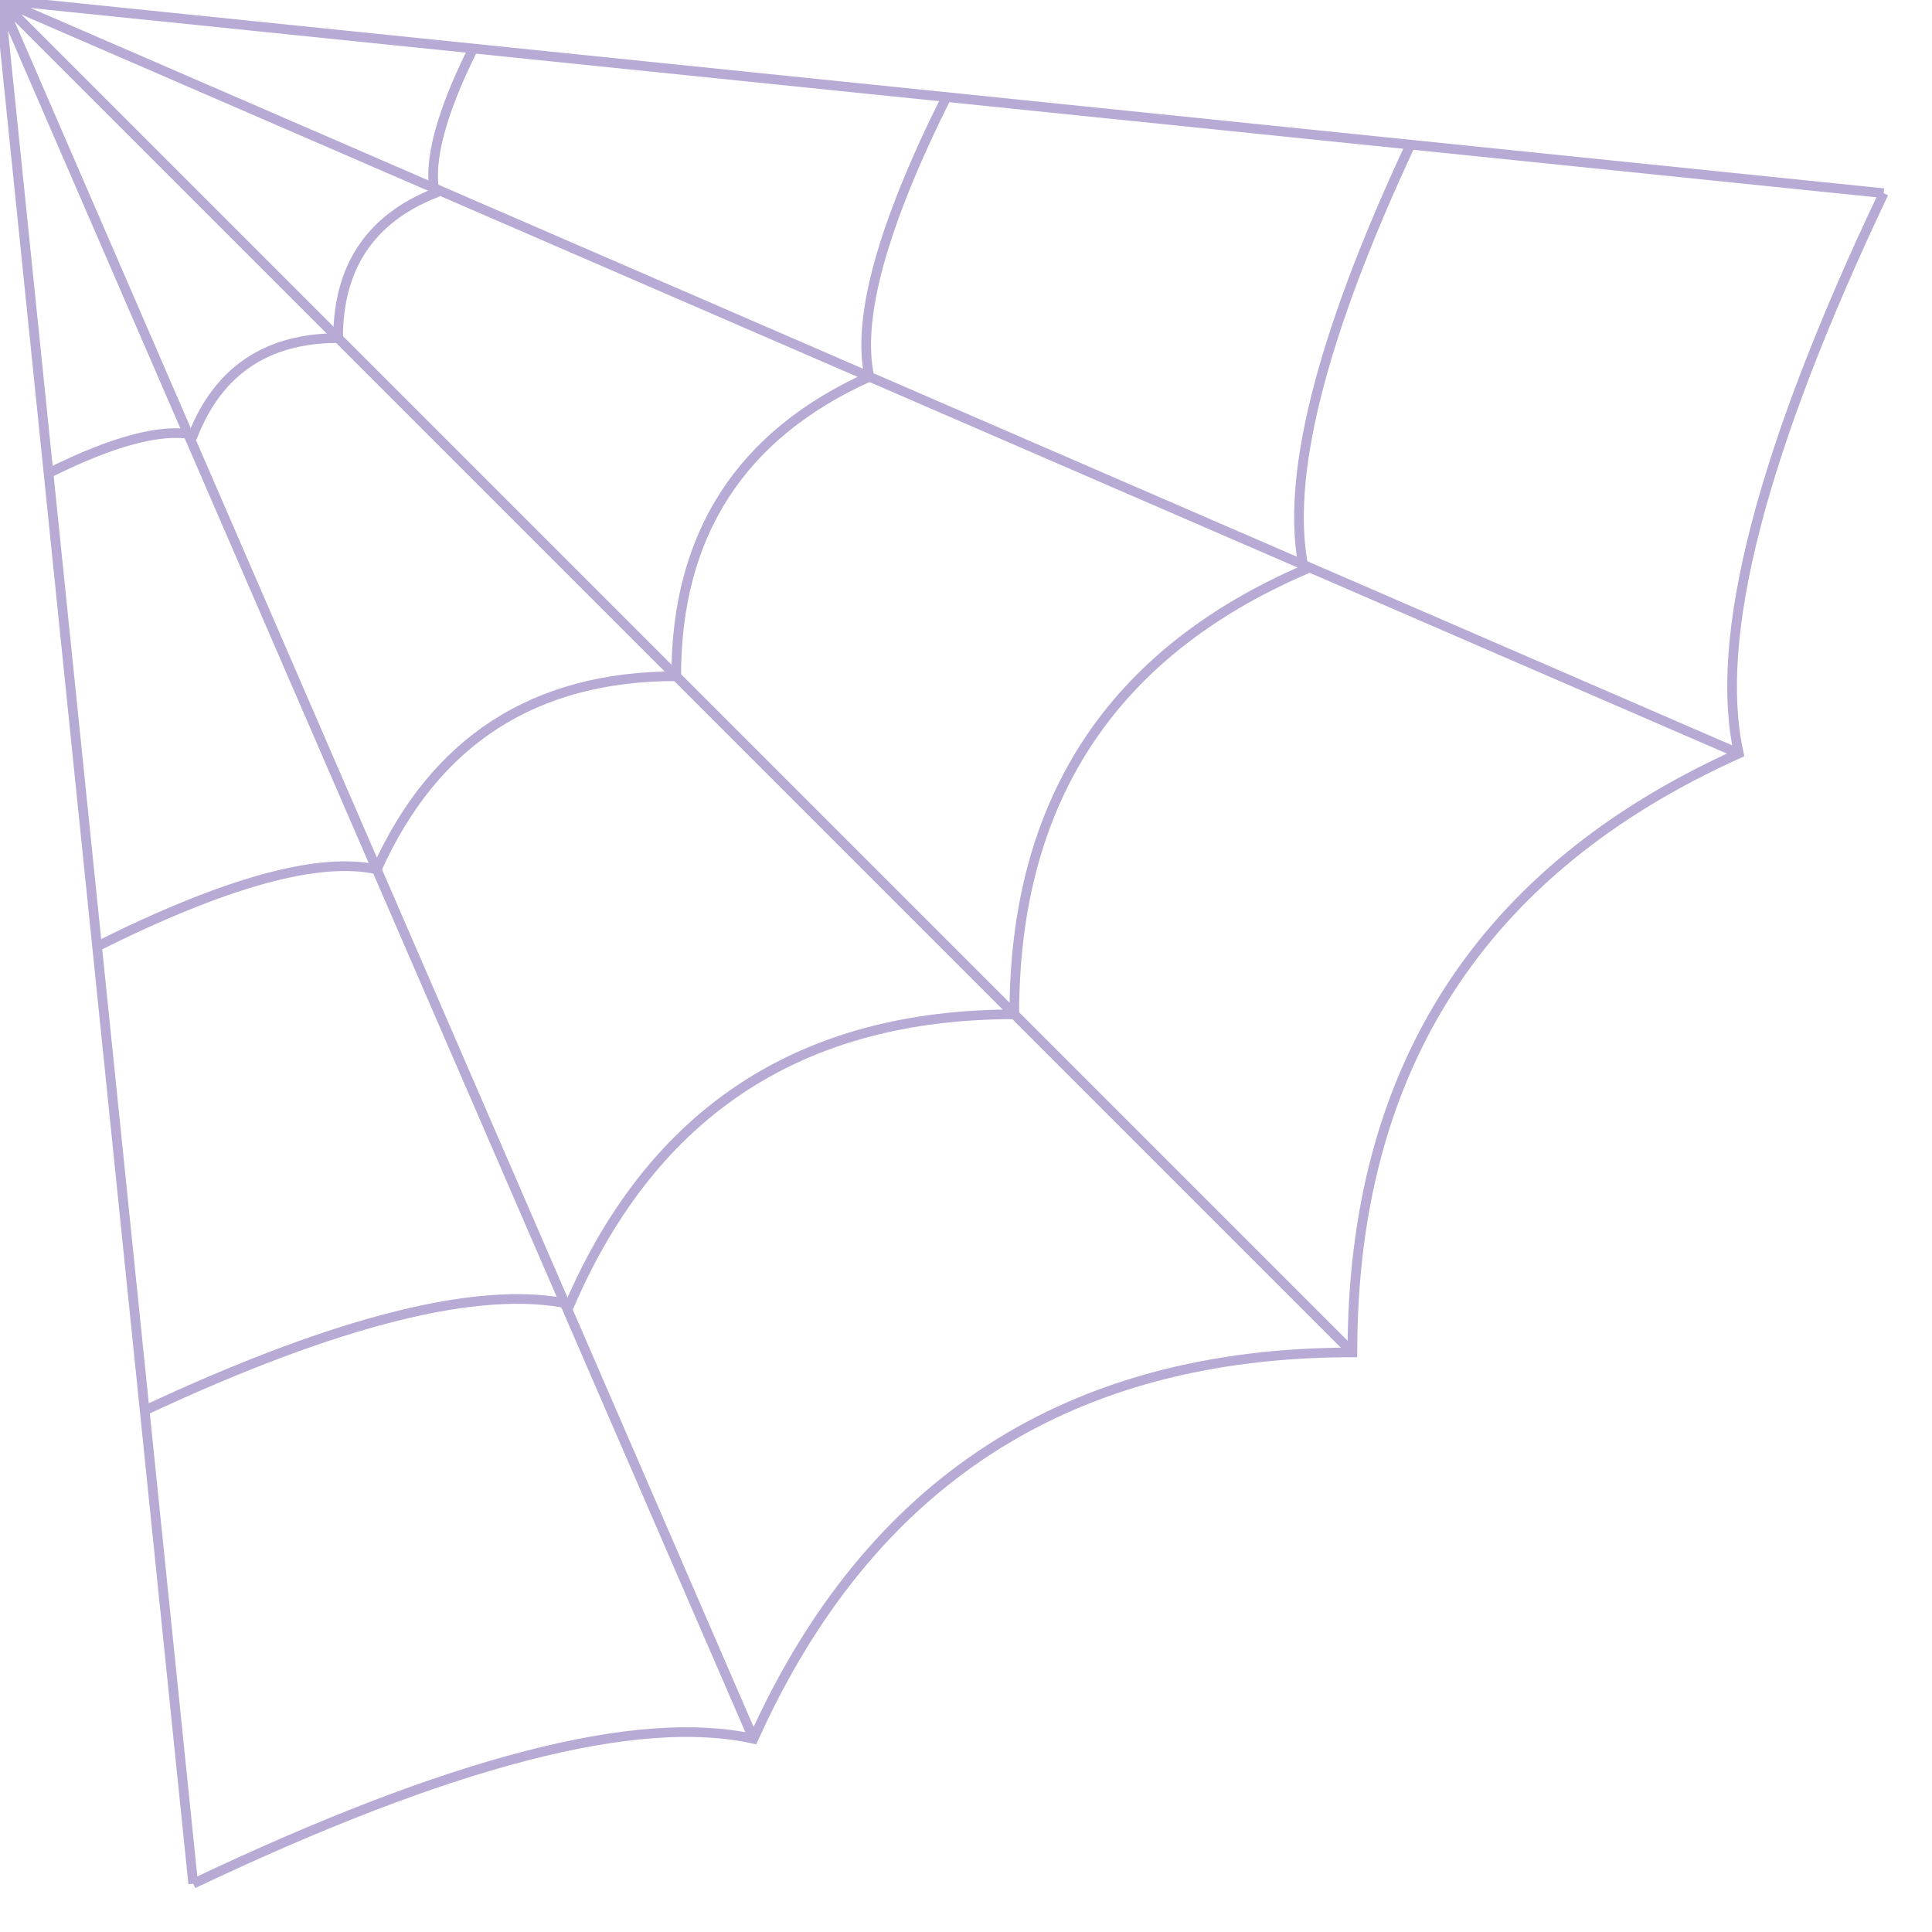
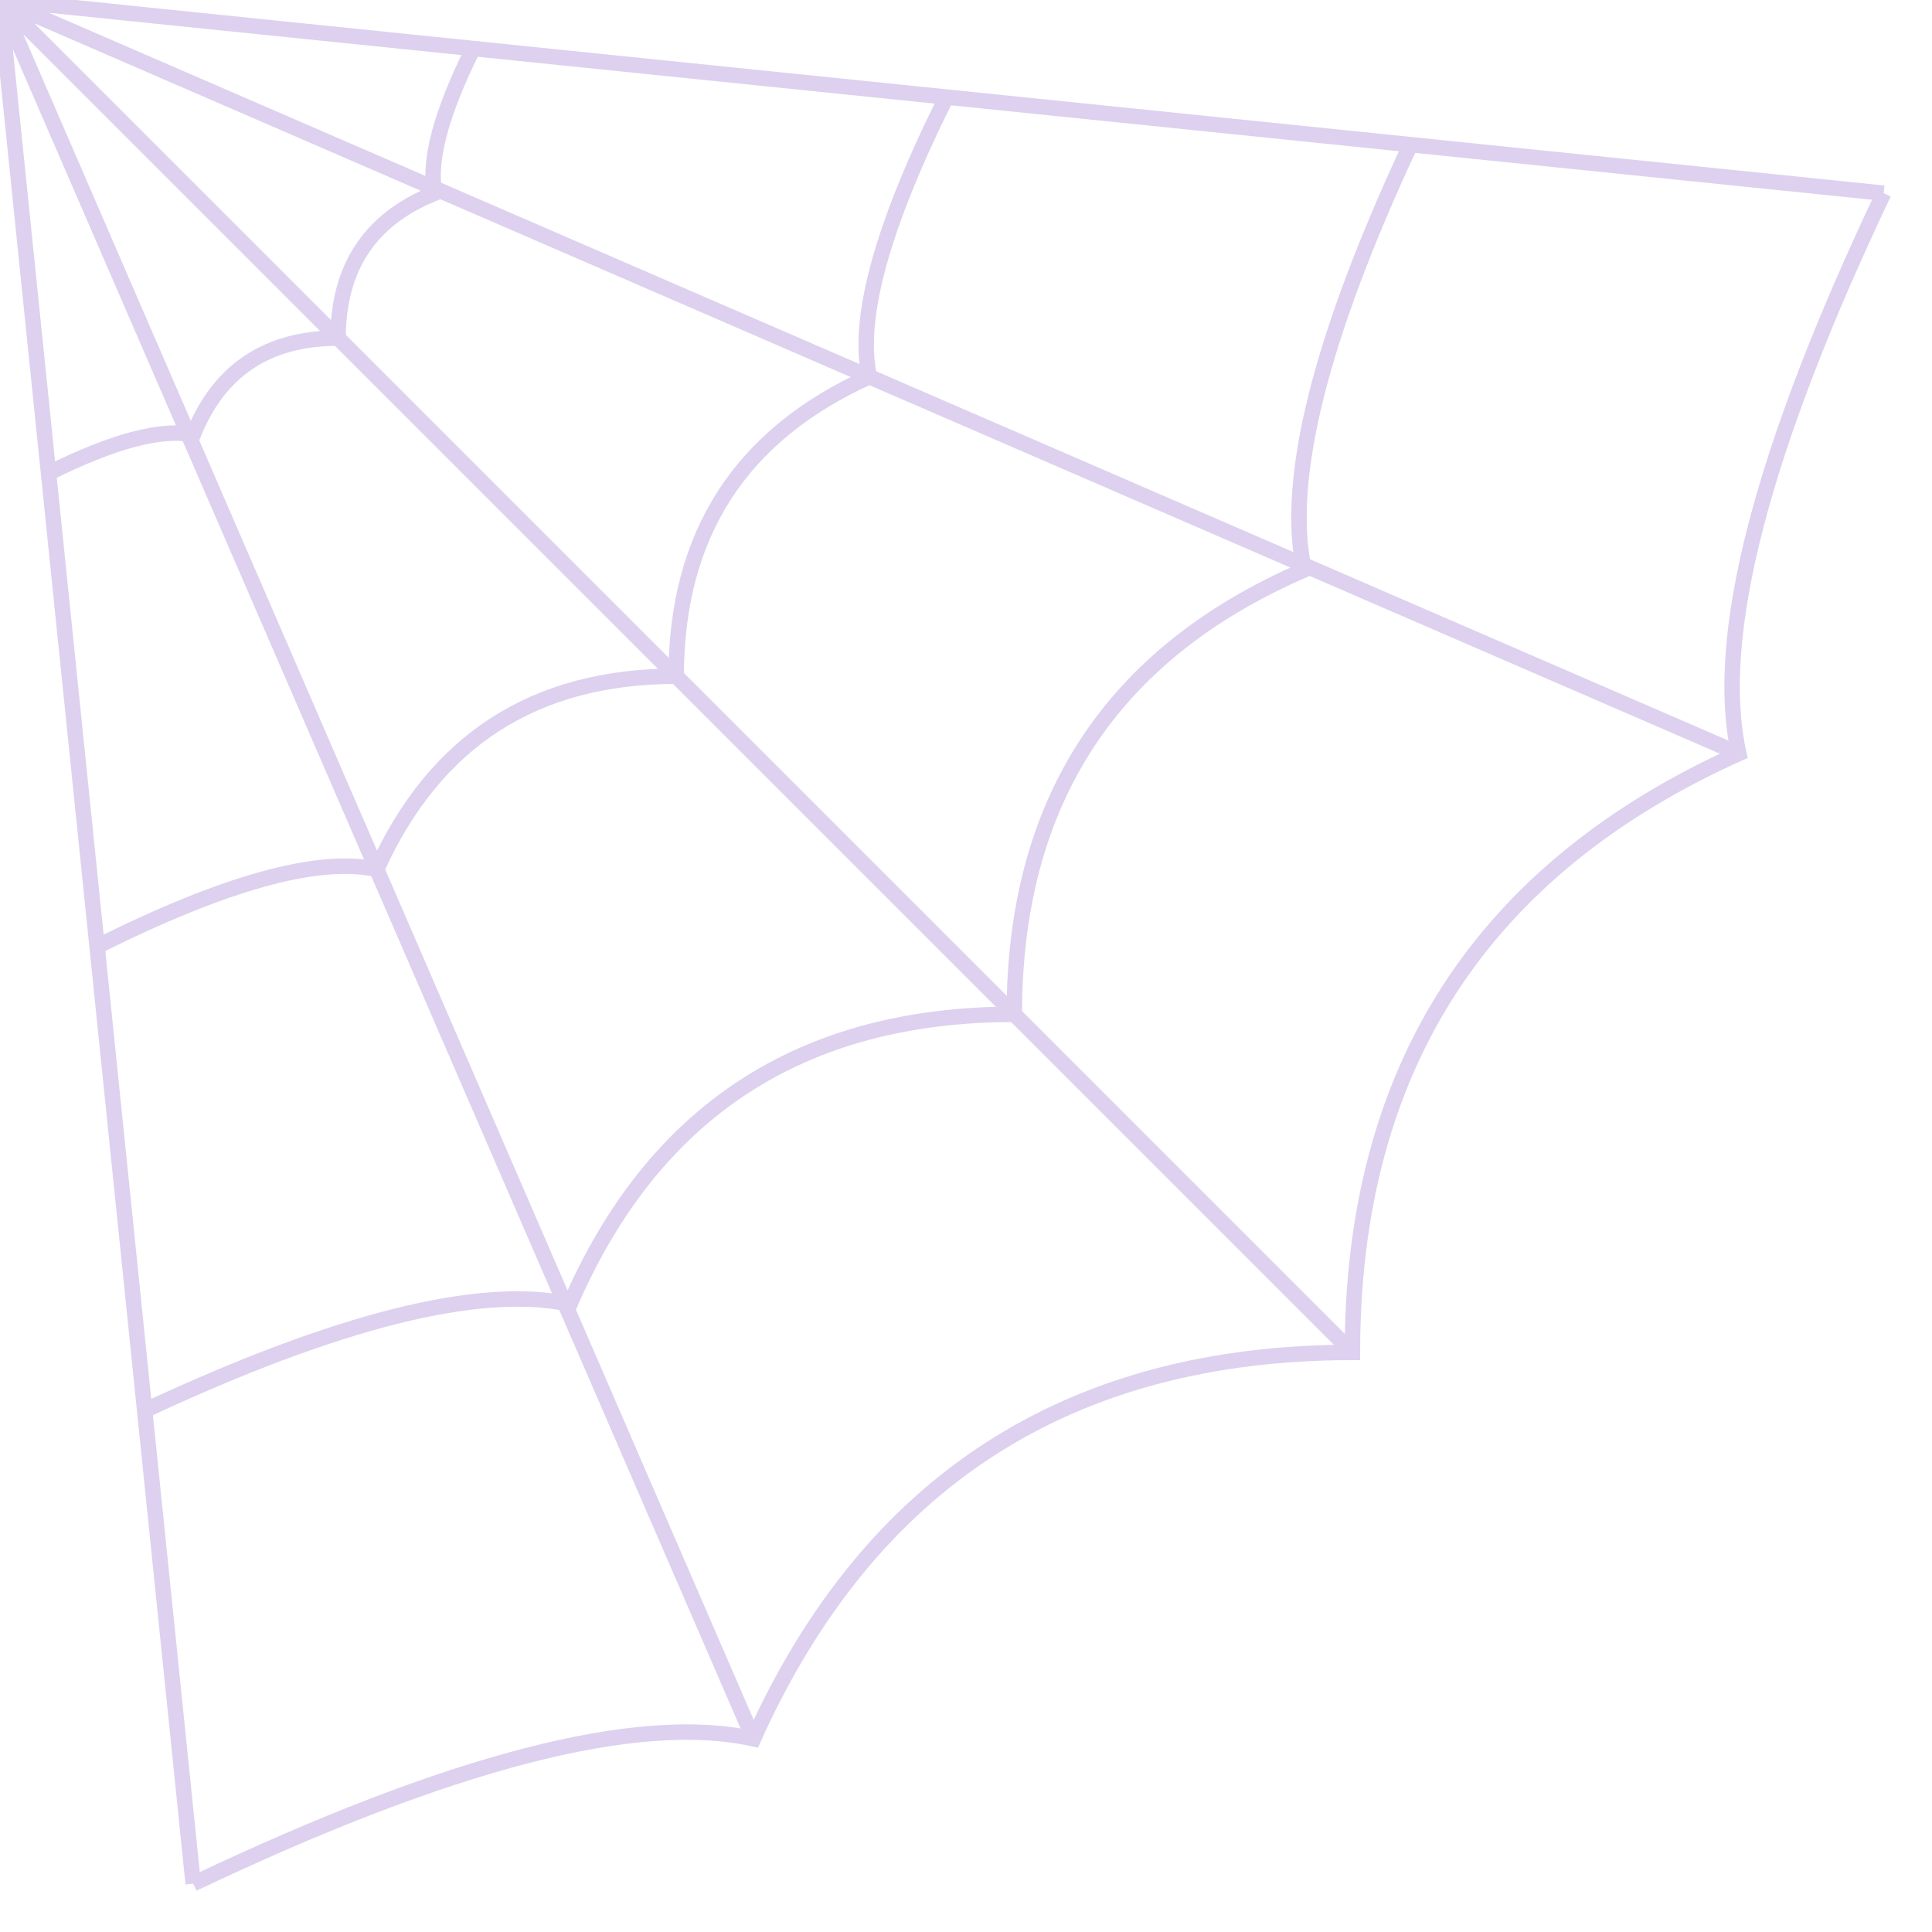
- <svg xmlns="http://www.w3.org/2000/svg" viewBox="0 0 200 200" fill="none" stroke="#b7aad5" stroke-width="1">
+ <svg xmlns="http://www.w3.org/2000/svg" viewBox="0 0 200 200" fill="none" stroke="#ddd1ef" stroke-width="1.6">
  <path d="M0 0L195 20M0 0L180 78M0 0L140 140M0 0L78 180M0 0L20 195" />
  <path d="M49 5Q44 15 45 20Q35 24 35 35Q24 35 20 45Q15 44 5 49M98 10Q88 30 90 39Q70 48 70 70Q48 70 39 90Q30 88 10 98M146 15Q132 45 135 59Q105 72 105 105Q72 105 59 135Q45 132 15 146M195 20Q176 60 180 78Q140 96 140 140Q96 140 78 180Q60 176 20 195" />
</svg>
